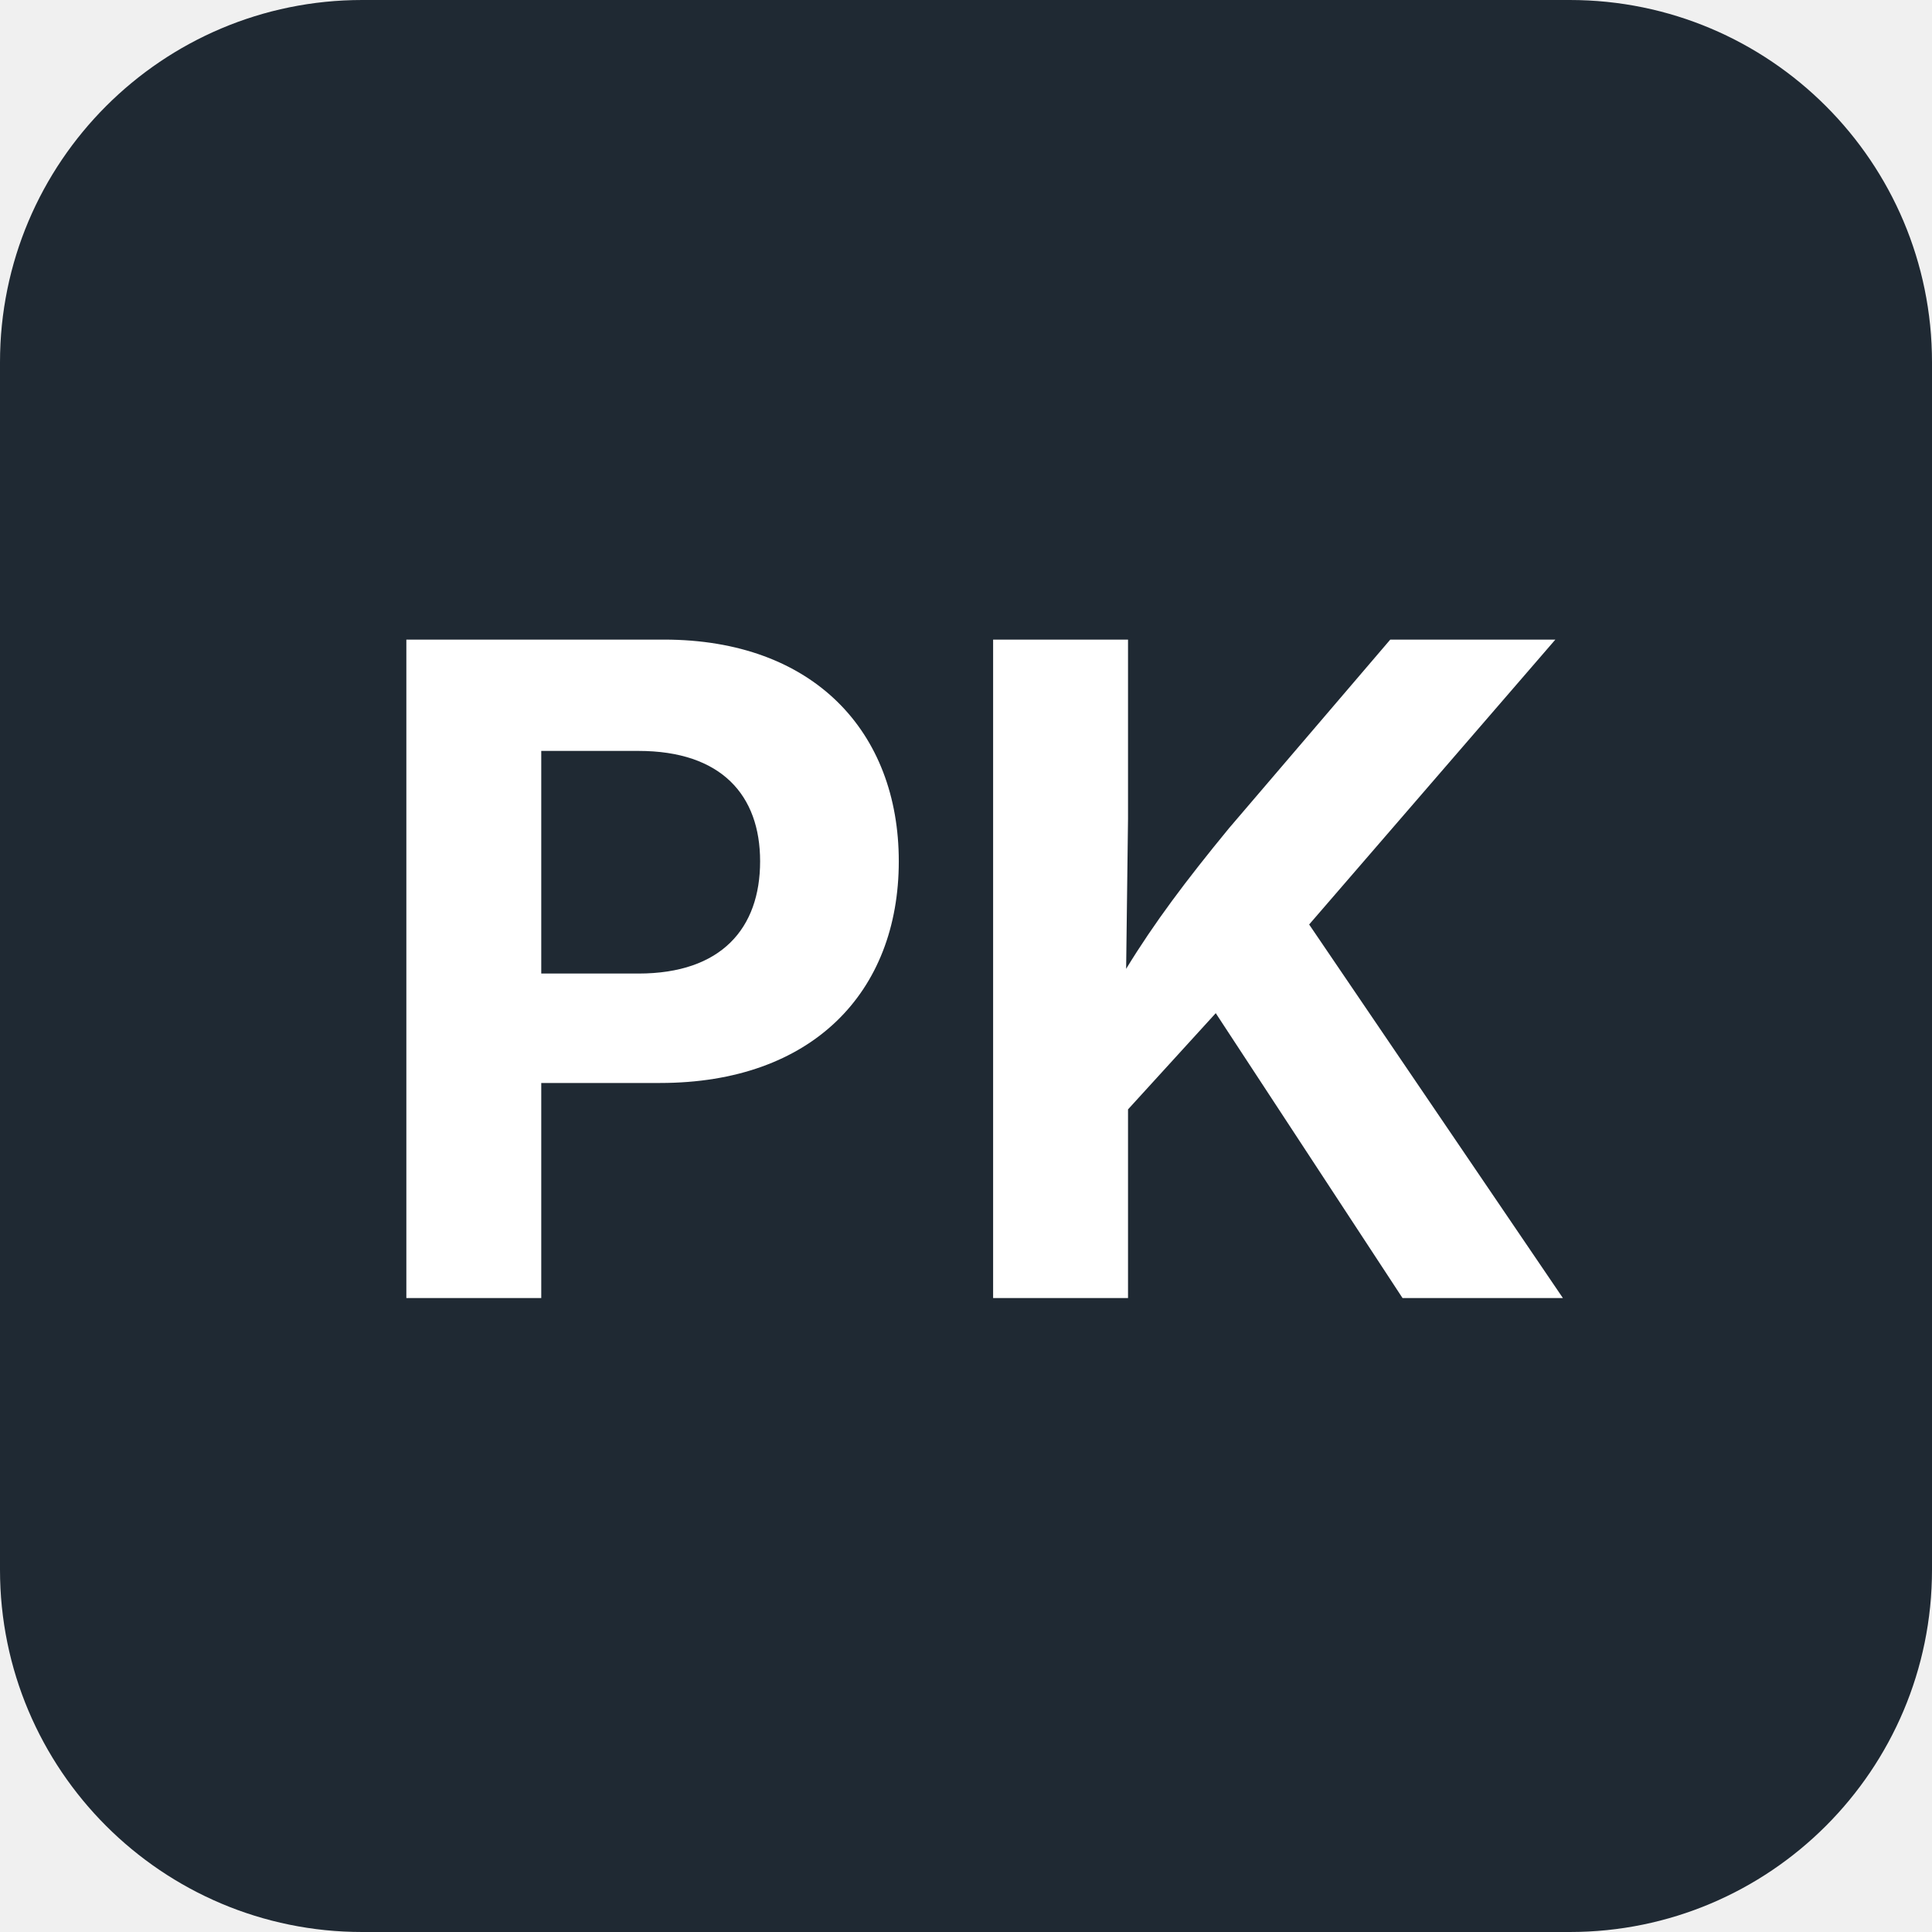
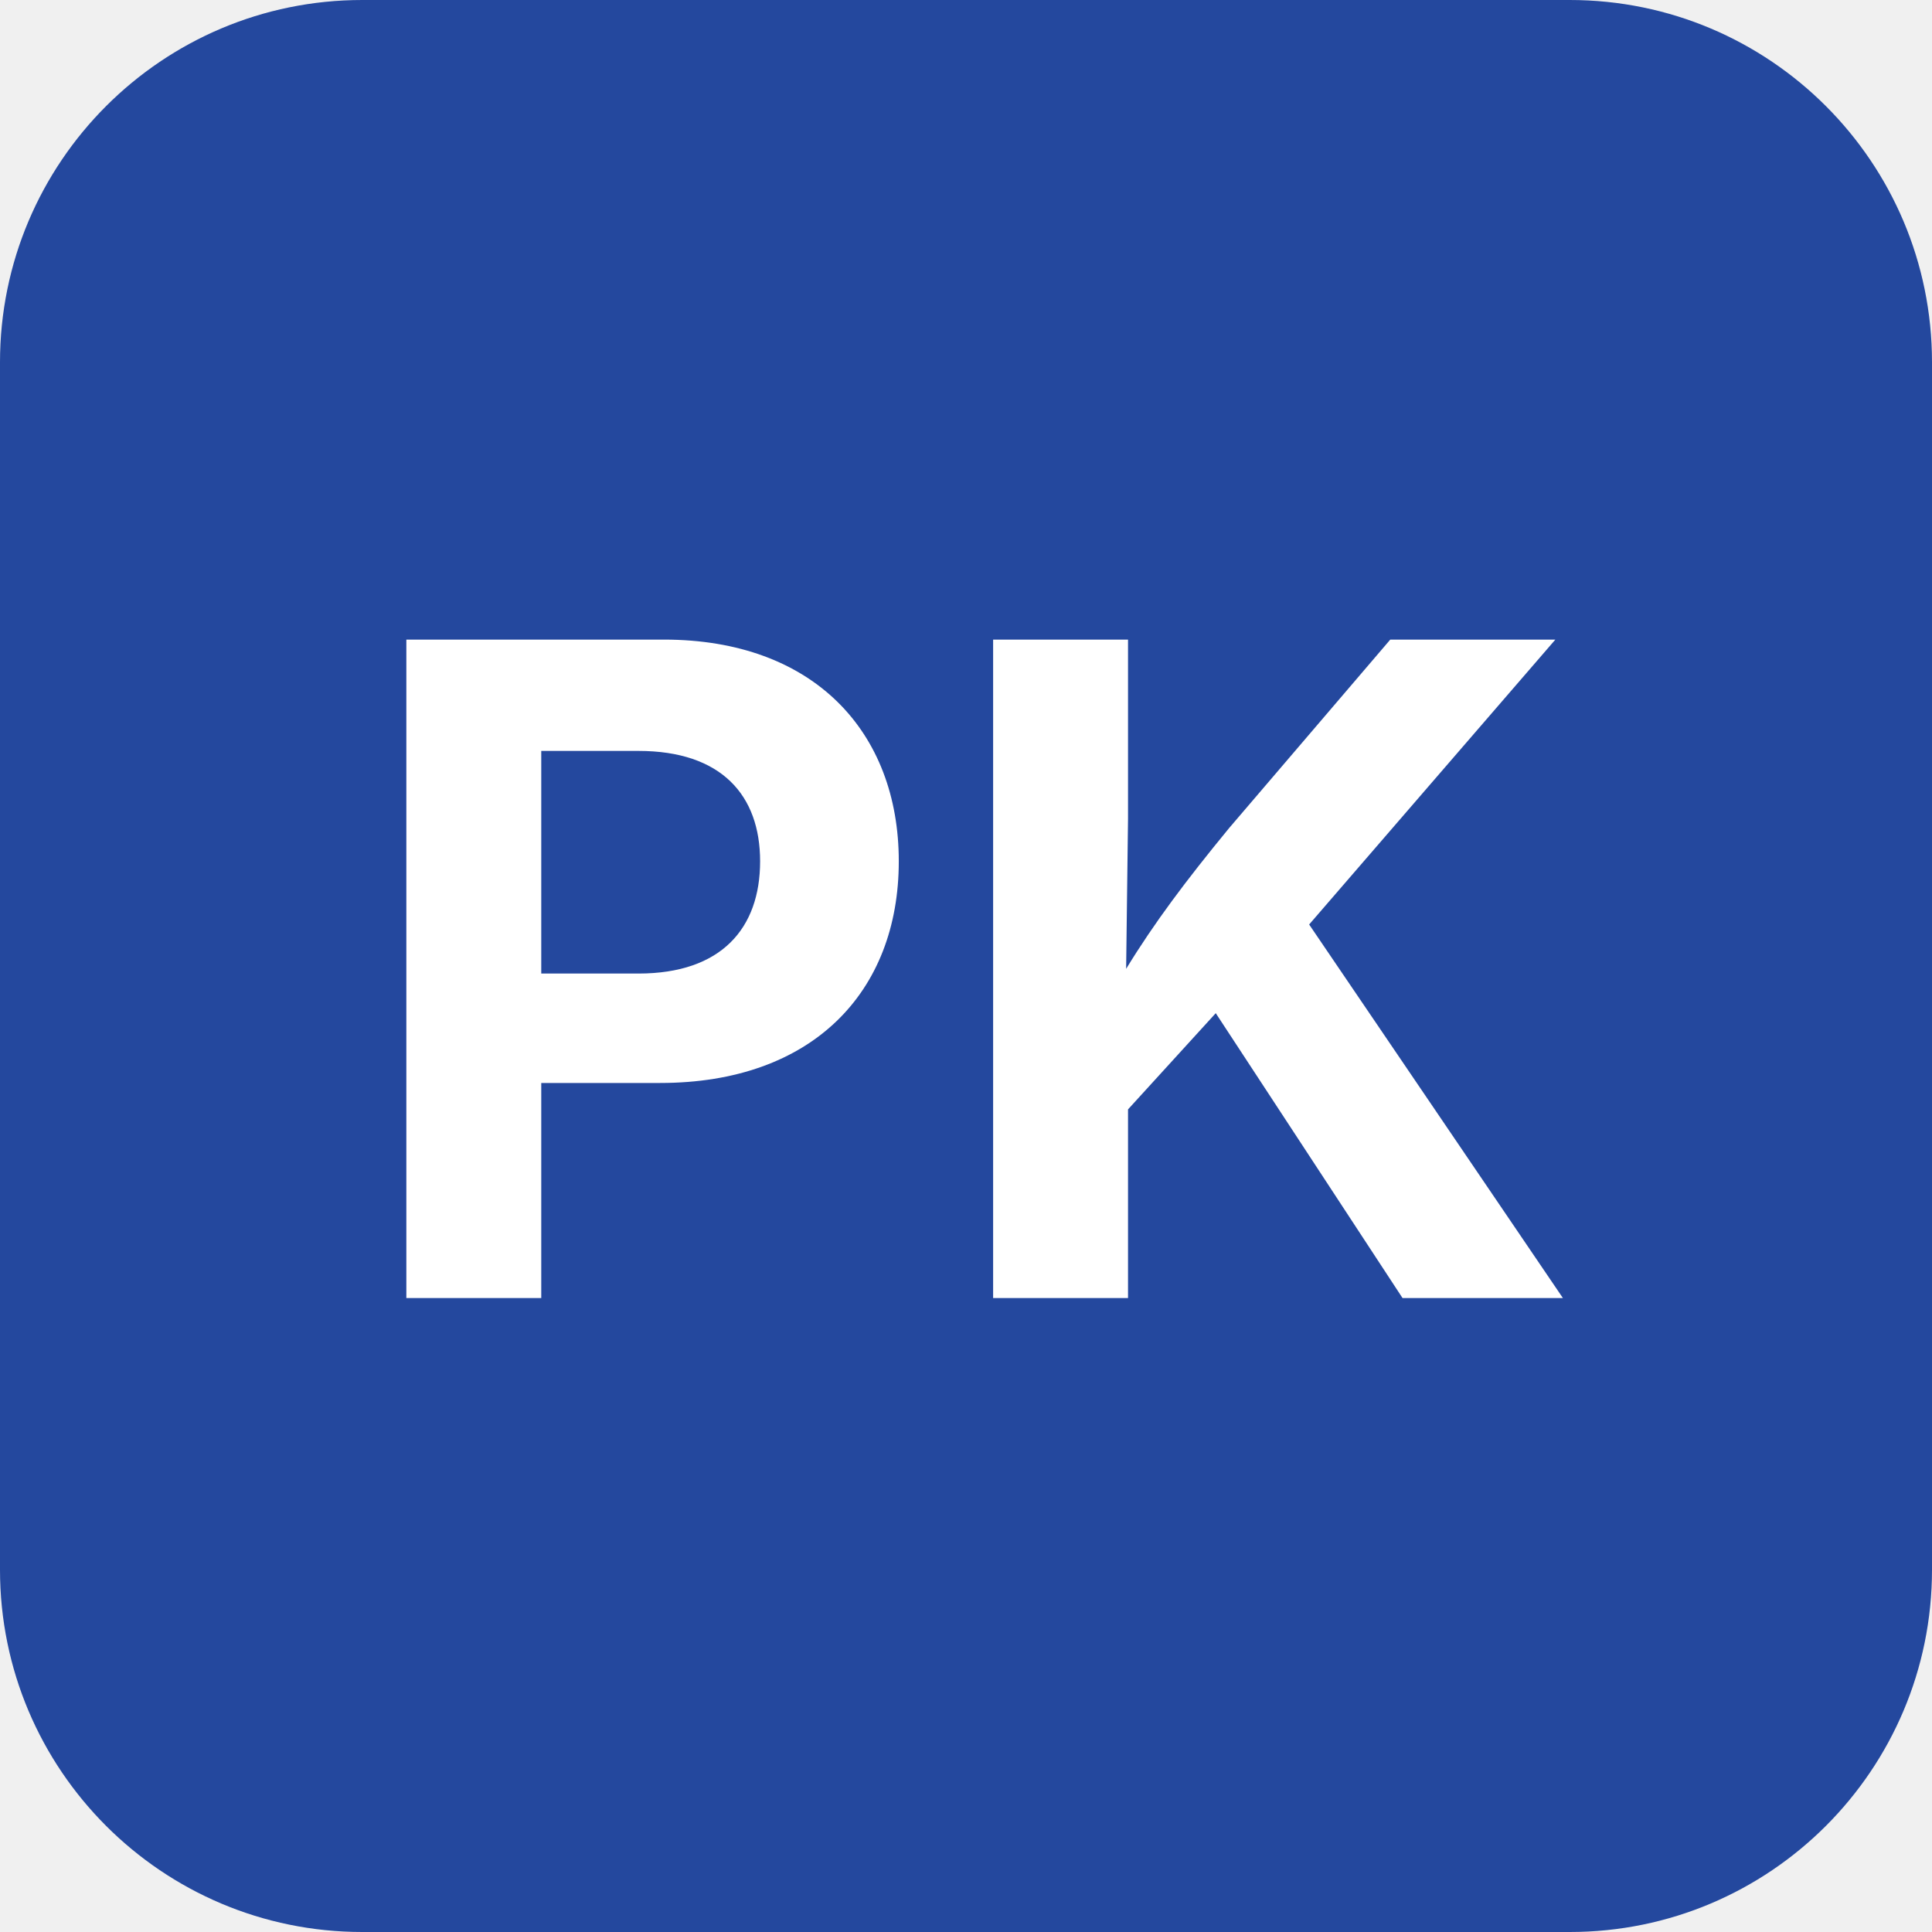
<svg xmlns="http://www.w3.org/2000/svg" viewBox="0 0 32 32">
  <style>
-     rect { fill: #1f2933; }
+     rect { fill: #24489e; }
    text { fill: #ffffff; }
    @media (prefers-color-scheme: dark) {
-       rect { fill: #e4e7eb; }
-       text { fill: #1f2933; }
+       rect { fill: #9db7f5; }
+       text { fill: #14171c; }
    }
  </style>
  <rect width="32" height="32" rx="6" />
  <text x="16" y="21.5" text-anchor="middle" font-family="system-ui, -apple-system, 'Segoe UI', sans-serif" font-size="15" font-weight="700">PK</text>
</svg>
